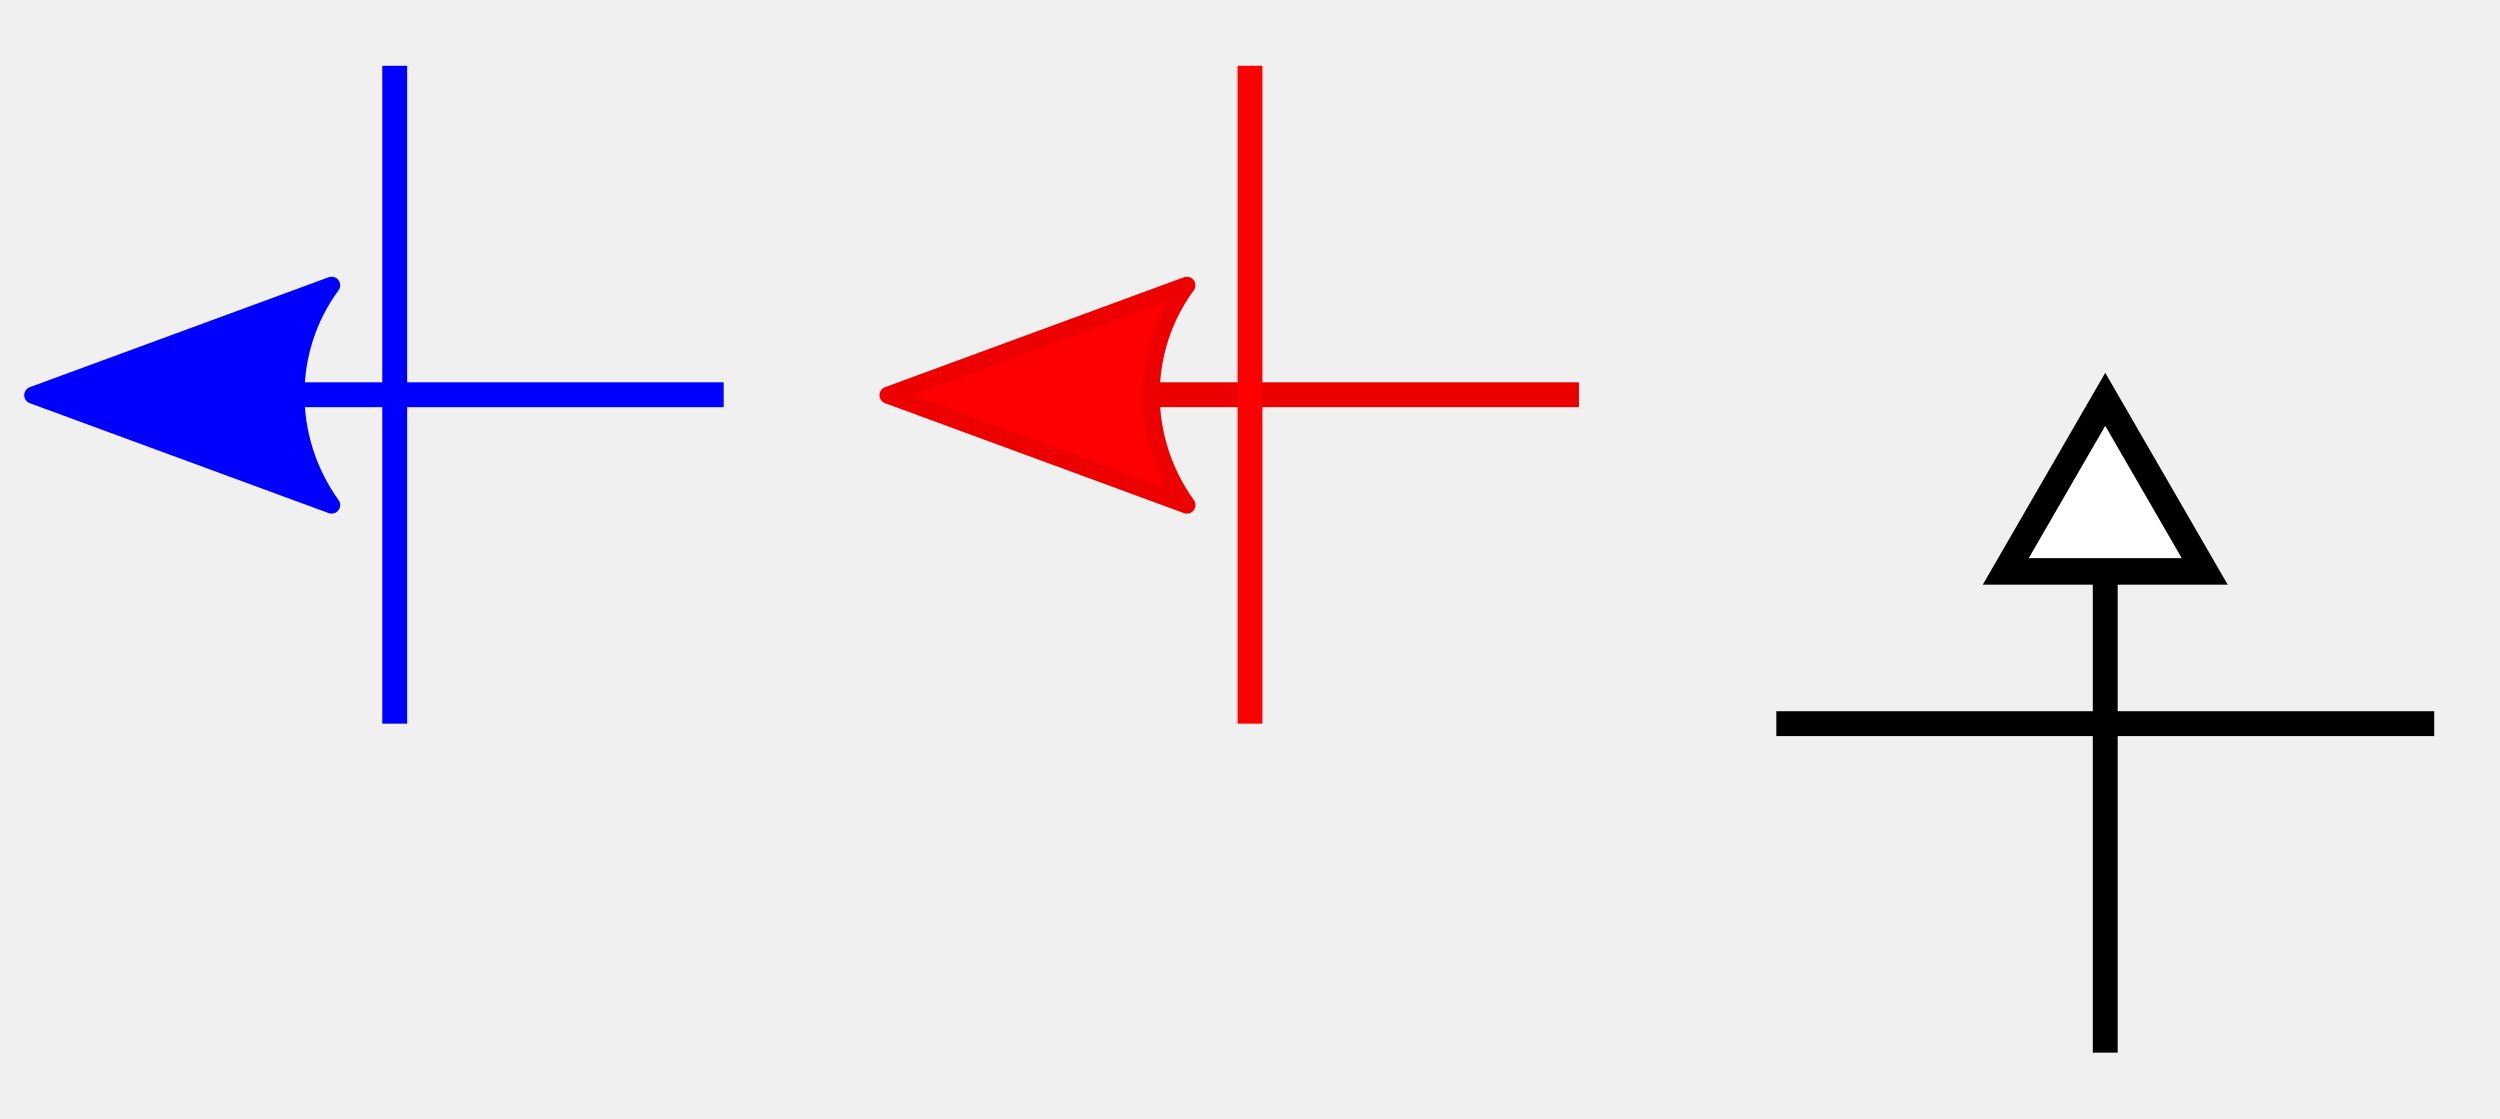
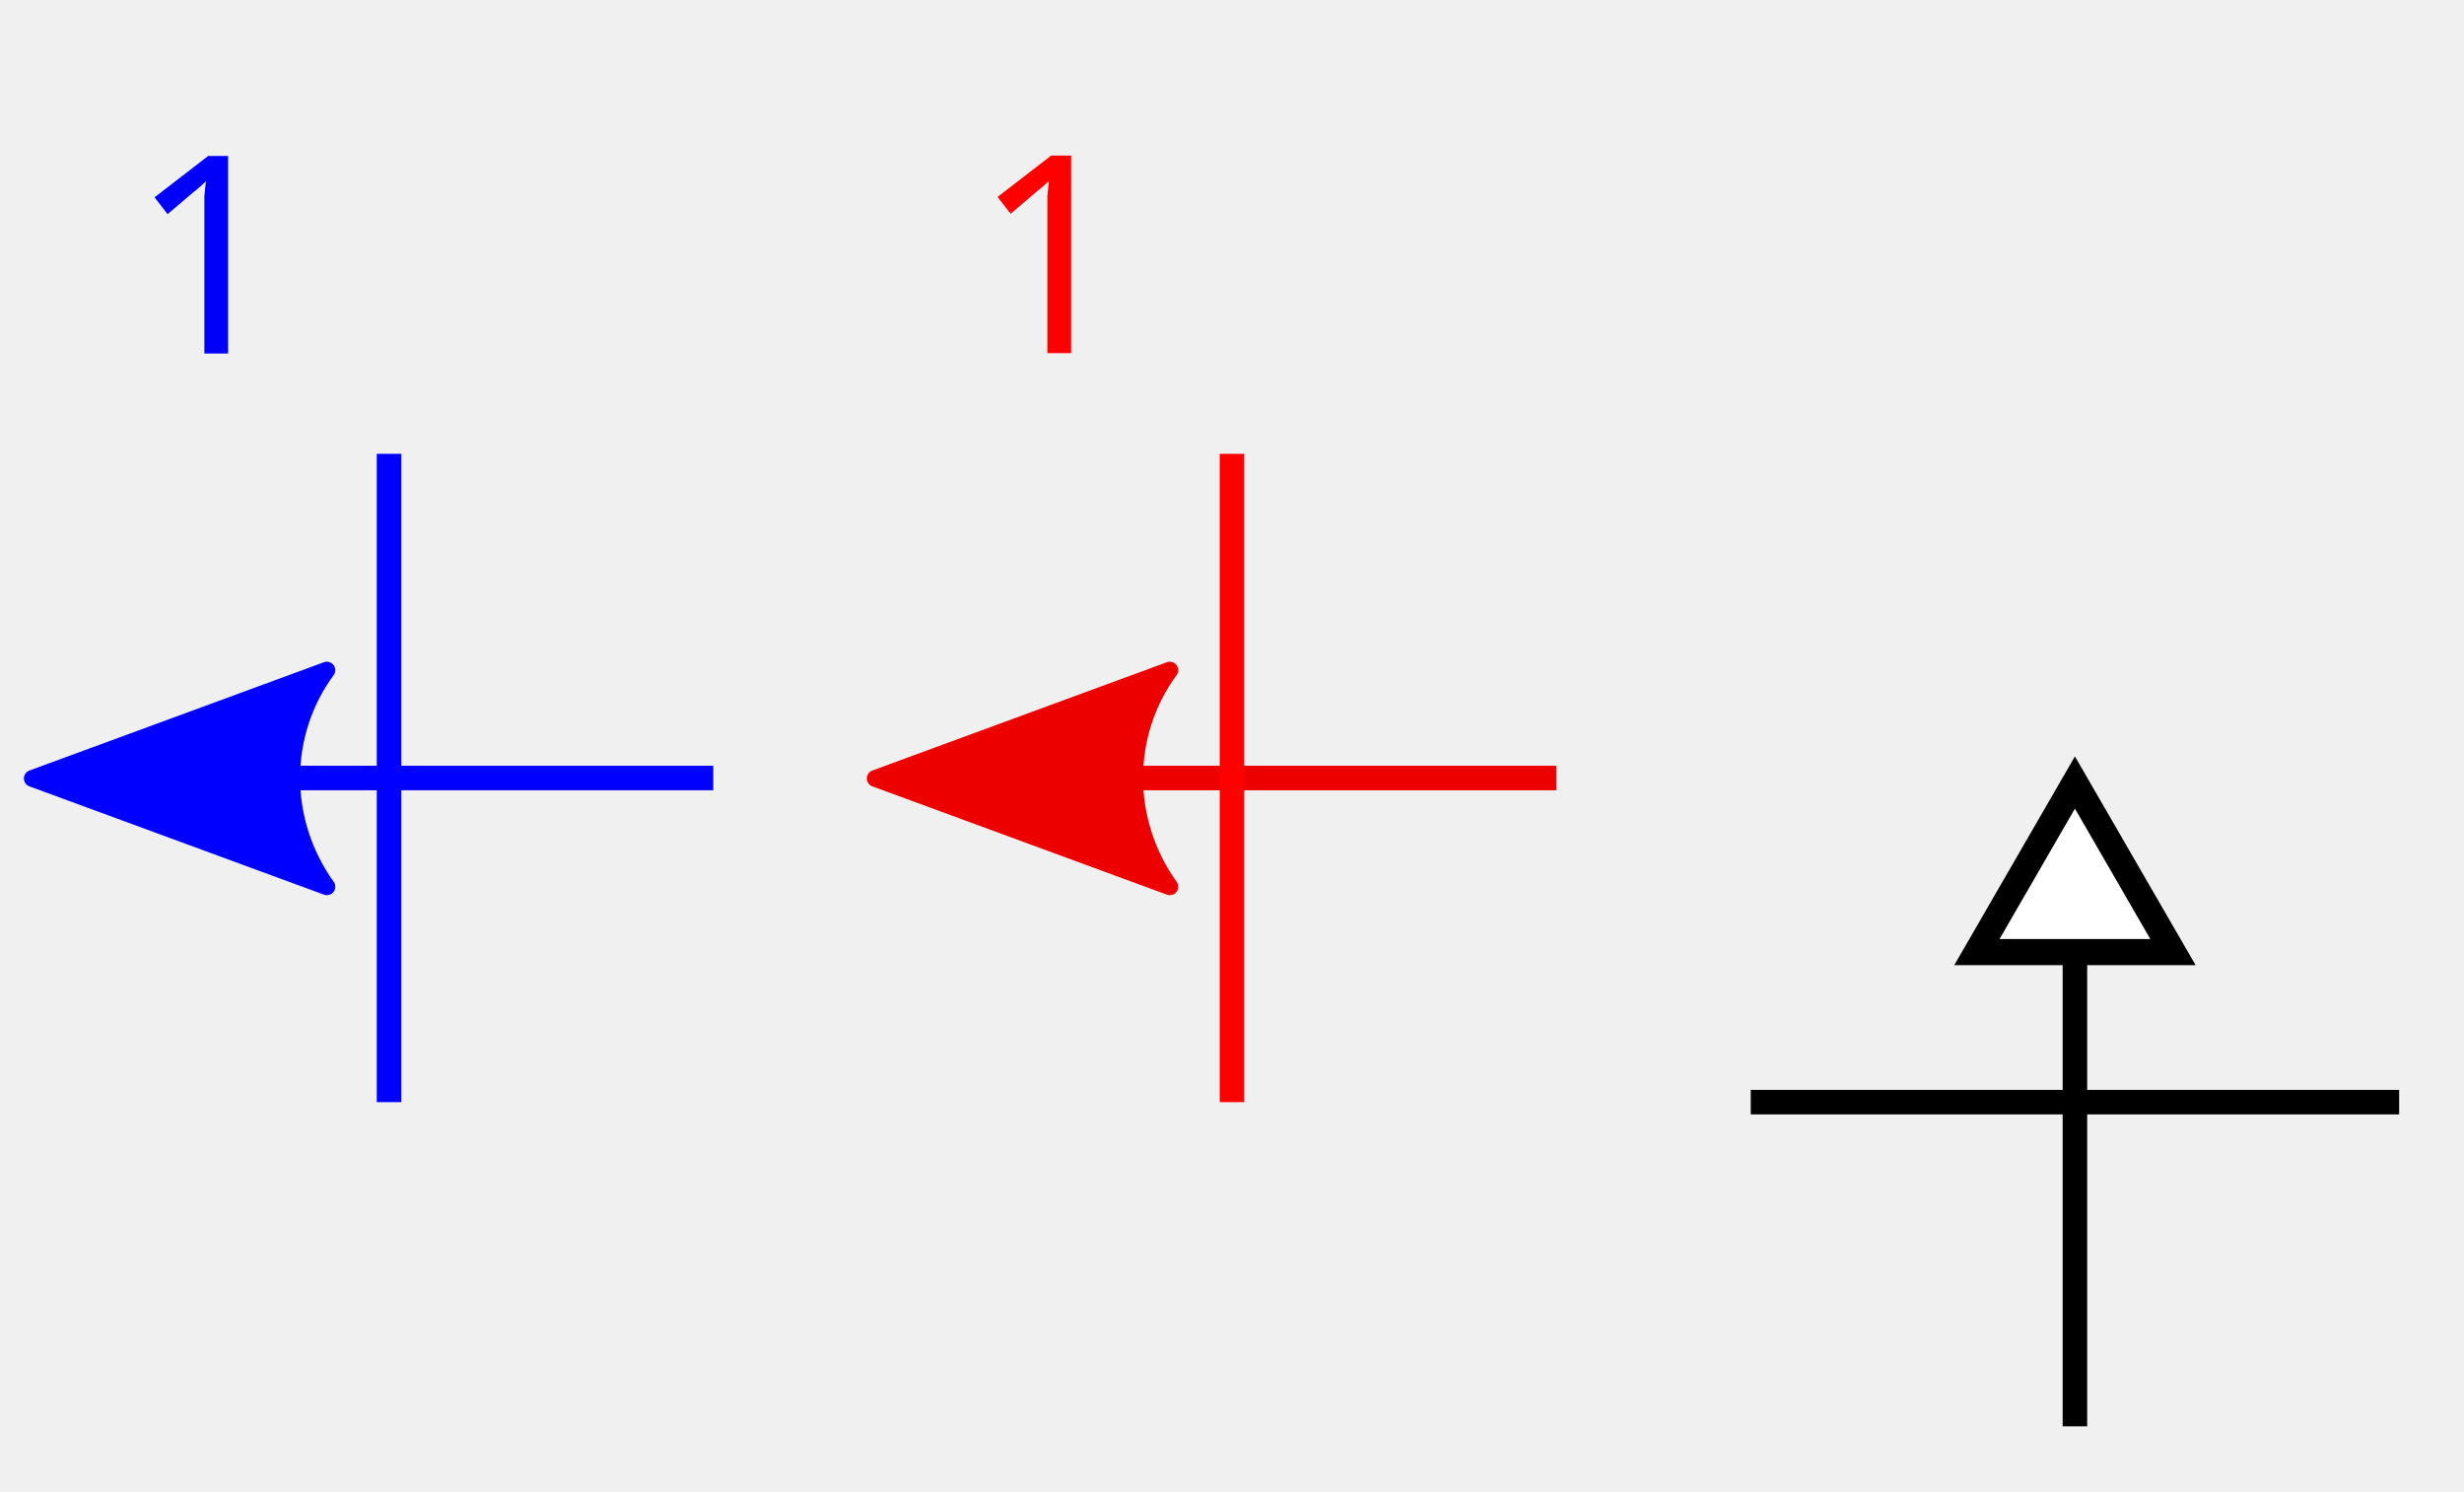
- <svg xmlns="http://www.w3.org/2000/svg" id="svg8" version="1.1" viewBox="0 0 50.271 22.49" height="22.49mm" width="50.271mm">
+ <svg xmlns="http://www.w3.org/2000/svg" width="50.271mm" height="30.427mm" viewBox="0 0 50.271 30.427" version="1.1" id="svg8">
  <defs id="defs2">
-     <marker orient="auto" refY="0" refX="0" id="marker4795" style="overflow:visible">
-       <path id="path4793" style="fill:#0000ff;fill-opacity:1;fill-rule:evenodd;stroke:#0000ff;stroke-width:0.625;stroke-linejoin:round;stroke-opacity:1" d="M 8.719,4.034 -2.207,0.016 8.719,-4.002 c -1.745,2.372 -1.735,5.617 -6e-7,8.035 z" transform="matrix(1.1,0,0,1.1,1.1,0)" />
+     <marker style="overflow:visible" id="marker4795" refX="0" refY="0" orient="auto">
+       <path transform="matrix(1.1,0,0,1.1,1.1,0)" d="M 8.719,4.034 -2.207,0.016 8.719,-4.002 c -1.745,2.372 -1.735,5.617 -6e-7,8.035 z" style="fill:#0000ff;fill-opacity:1;fill-rule:evenodd;stroke:#0000ff;stroke-width:0.625;stroke-linejoin:round;stroke-opacity:1" id="path4793" />
    </marker>
-     <marker style="overflow:visible" id="Arrow2Lstart" refX="0" refY="0" orient="auto">
-       <path transform="matrix(1.1,0,0,1.1,1.1,0)" d="M 8.719,4.034 -2.207,0.016 8.719,-4.002 c -1.745,2.372 -1.735,5.617 -6e-7,8.035 z" style="fill:#ff0000;fill-opacity:1;fill-rule:evenodd;stroke:#ec0000;stroke-width:0.625;stroke-linejoin:round;stroke-opacity:1" id="path855" />
+     <marker orient="auto" refY="0" refX="0" id="Arrow2Lstart" style="overflow:visible">
+       <path id="path855" style="fill:#ec0000;fill-opacity:1;fill-rule:evenodd;stroke:#ec0000;stroke-width:0.625;stroke-linejoin:round;stroke-opacity:1" d="M 8.719,4.034 -2.207,0.016 8.719,-4.002 c -1.745,2.372 -1.735,5.617 -6e-7,8.035 z" transform="matrix(1.1,0,0,1.1,1.1,0)" />
    </marker>
-     <marker id="ExperimentalArrow" refX="5" refY="3" orient="auto-start-reverse">
-       <path style="fill:context-stroke;stroke:#000000;stroke-opacity:1" d="M 10,3 0,6 V 0 Z" id="path1090" />
+     <marker orient="auto-start-reverse" refY="3" refX="5" id="ExperimentalArrow">
+       <path id="path1090" d="M 10,3 0,6 V 0 Z" style="fill:context-stroke;stroke:#000000;stroke-opacity:1" />
    </marker>
-     <marker style="overflow:visible" id="Tail" refX="0" refY="0" orient="auto">
-       <g style="fill:#000000;fill-opacity:1;stroke:#000000;stroke-opacity:1" transform="scale(-1.2)" id="g885">
-         <path style="fill:#000000;fill-opacity:1;fill-rule:evenodd;stroke:#000000;stroke-width:0.8;stroke-linecap:round;stroke-opacity:1" d="M -3.805,-3.959 0.544,0" id="path873" />
-         <path style="fill:#000000;fill-opacity:1;fill-rule:evenodd;stroke:#000000;stroke-width:0.8;stroke-linecap:round;stroke-opacity:1" d="M -1.287,-3.959 3.062,0" id="path875" />
-         <path style="fill:#000000;fill-opacity:1;fill-rule:evenodd;stroke:#000000;stroke-width:0.8;stroke-linecap:round;stroke-opacity:1" d="M 1.305,-3.959 5.654,0" id="path877" />
-         <path style="fill:#000000;fill-opacity:1;fill-rule:evenodd;stroke:#000000;stroke-width:0.8;stroke-linecap:round;stroke-opacity:1" d="M -3.805,4.178 0.544,0.22" id="path879" />
-         <path style="fill:#000000;fill-opacity:1;fill-rule:evenodd;stroke:#000000;stroke-width:0.8;stroke-linecap:round;stroke-opacity:1" d="M -1.287,4.178 3.062,0.22" id="path881" />
-         <path style="fill:#000000;fill-opacity:1;fill-rule:evenodd;stroke:#000000;stroke-width:0.8;stroke-linecap:round;stroke-opacity:1" d="M 1.305,4.178 5.654,0.22" id="path883" />
+     <marker orient="auto" refY="0" refX="0" id="Tail" style="overflow:visible">
+       <g id="g885" transform="scale(-1.2)" style="fill:#000000;fill-opacity:1;stroke:#000000;stroke-opacity:1">
+         <path id="path873" d="M -3.805,-3.959 0.544,0" style="fill:#000000;fill-opacity:1;fill-rule:evenodd;stroke:#000000;stroke-width:0.8;stroke-linecap:round;stroke-opacity:1" />
+         <path id="path875" d="M -1.287,-3.959 3.062,0" style="fill:#000000;fill-opacity:1;fill-rule:evenodd;stroke:#000000;stroke-width:0.8;stroke-linecap:round;stroke-opacity:1" />
+         <path id="path877" d="M 1.305,-3.959 5.654,0" style="fill:#000000;fill-opacity:1;fill-rule:evenodd;stroke:#000000;stroke-width:0.8;stroke-linecap:round;stroke-opacity:1" />
+         <path id="path879" d="M -3.805,4.178 0.544,0.22" style="fill:#000000;fill-opacity:1;fill-rule:evenodd;stroke:#000000;stroke-width:0.8;stroke-linecap:round;stroke-opacity:1" />
+         <path id="path881" d="M -1.287,4.178 3.062,0.22" style="fill:#000000;fill-opacity:1;fill-rule:evenodd;stroke:#000000;stroke-width:0.8;stroke-linecap:round;stroke-opacity:1" />
+         <path id="path883" d="M 1.305,4.178 5.654,0.22" style="fill:#000000;fill-opacity:1;fill-rule:evenodd;stroke:#000000;stroke-width:0.8;stroke-linecap:round;stroke-opacity:1" />
      </g>
    </marker>
-     <marker style="overflow:visible" id="DotM" refX="0" refY="0" orient="auto">
-       <path transform="matrix(0.4,0,0,0.4,2.96,0.4)" style="fill:#000000;fill-opacity:1;fill-rule:evenodd;stroke:#000000;stroke-width:1pt;stroke-opacity:1" d="m -2.5,-1 c 0,2.76 -2.24,5 -5,5 -2.76,0 -5,-2.24 -5,-5 0,-2.76 2.24,-5 5,-5 2.76,0 5,2.24 5,5 z" id="path901" />
+     <marker orient="auto" refY="0" refX="0" id="DotM" style="overflow:visible">
+       <path id="path901" d="m -2.5,-1 c 0,2.76 -2.24,5 -5,5 -2.76,0 -5,-2.24 -5,-5 0,-2.76 2.24,-5 5,-5 2.76,0 5,2.24 5,5 z" style="fill:#000000;fill-opacity:1;fill-rule:evenodd;stroke:#000000;stroke-width:1pt;stroke-opacity:1" transform="matrix(0.4,0,0,0.4,2.96,0.4)" />
    </marker>
-     <marker style="overflow:visible" id="EmptyTriangleOutL" refX="0" refY="0" orient="auto">
-       <path transform="matrix(0.8,0,0,0.8,-4.8,0)" style="fill:#ffffff;fill-rule:evenodd;stroke:#000000;stroke-width:1pt;stroke-opacity:1" d="M 5.77,0 -2.88,5 V -5 Z" id="path997" />
+     <marker orient="auto" refY="0" refX="0" id="EmptyTriangleOutL" style="overflow:visible">
+       <path id="path997" d="M 5.77,0 -2.88,5 V -5 Z" style="fill:#ffffff;fill-rule:evenodd;stroke:#000000;stroke-width:1pt;stroke-opacity:1" transform="matrix(0.8,0,0,0.8,-4.8,0)" />
    </marker>
-     <marker style="overflow:visible" id="DiamondL" refX="0" refY="0" orient="auto">
-       <path transform="scale(0.8)" style="fill:#000000;fill-opacity:1;fill-rule:evenodd;stroke:#000000;stroke-width:1pt;stroke-opacity:1" d="M 0,-7.071 -7.071,0 0,7.071 7.071,0 Z" id="path916" />
+     <marker orient="auto" refY="0" refX="0" id="DiamondL" style="overflow:visible">
+       <path id="path916" d="M 0,-7.071 -7.071,0 0,7.071 7.071,0 Z" style="fill:#000000;fill-opacity:1;fill-rule:evenodd;stroke:#000000;stroke-width:1pt;stroke-opacity:1" transform="scale(0.8)" />
    </marker>
-     <marker style="overflow:visible" id="SquareM" refX="0" refY="0" orient="auto">
-       <path transform="scale(0.4)" style="fill:#000000;fill-opacity:1;fill-rule:evenodd;stroke:#000000;stroke-width:1pt;stroke-opacity:1" d="M -5,-5 V 5 H 5 V -5 Z" id="path910" />
+     <marker orient="auto" refY="0" refX="0" id="SquareM" style="overflow:visible">
+       <path id="path910" d="M -5,-5 V 5 H 5 V -5 Z" style="fill:#000000;fill-opacity:1;fill-rule:evenodd;stroke:#000000;stroke-width:1pt;stroke-opacity:1" transform="scale(0.4)" />
    </marker>
-     <marker style="overflow:visible" id="DotS" refX="0" refY="0" orient="auto">
-       <path transform="matrix(0.2,0,0,0.2,1.48,0.2)" style="fill:#000000;fill-opacity:1;fill-rule:evenodd;stroke:#000000;stroke-width:1pt;stroke-opacity:1" d="m -2.5,-1 c 0,2.76 -2.24,5 -5,5 -2.76,0 -5,-2.24 -5,-5 0,-2.76 2.24,-5 5,-5 2.76,0 5,2.24 5,5 z" id="path904" />
+     <marker orient="auto" refY="0" refX="0" id="DotS" style="overflow:visible">
+       <path id="path904" d="m -2.5,-1 c 0,2.76 -2.24,5 -5,5 -2.76,0 -5,-2.24 -5,-5 0,-2.76 2.24,-5 5,-5 2.76,0 5,2.24 5,5 z" style="fill:#000000;fill-opacity:1;fill-rule:evenodd;stroke:#000000;stroke-width:1pt;stroke-opacity:1" transform="matrix(0.2,0,0,0.2,1.48,0.2)" />
    </marker>
-     <marker style="overflow:visible" id="Arrow2Mend" refX="0" refY="0" orient="auto">
-       <path transform="scale(-0.6)" d="M 8.719,4.034 -2.207,0.016 8.719,-4.002 c -1.745,2.372 -1.735,5.617 -6e-7,8.035 z" style="fill:#000000;fill-opacity:1;fill-rule:evenodd;stroke:#000000;stroke-width:0.625;stroke-linejoin:round;stroke-opacity:1" id="path864" />
+     <marker orient="auto" refY="0" refX="0" id="Arrow2Mend" style="overflow:visible">
+       <path id="path864" style="fill:#000000;fill-opacity:1;fill-rule:evenodd;stroke:#000000;stroke-width:0.625;stroke-linejoin:round;stroke-opacity:1" d="M 8.719,4.034 -2.207,0.016 8.719,-4.002 c -1.745,2.372 -1.735,5.617 -6e-7,8.035 z" transform="scale(-0.6)" />
    </marker>
-     <marker style="overflow:visible" id="marker1485" refX="0" refY="0" orient="auto">
-       <path transform="matrix(-1.1,0,0,-1.1,-1.1,0)" d="M 8.719,4.034 -2.207,0.016 8.719,-4.002 c -1.745,2.372 -1.735,5.617 -6e-7,8.035 z" style="fill:#000000;fill-opacity:1;fill-rule:evenodd;stroke:#000000;stroke-width:0.625;stroke-linejoin:round;stroke-opacity:1" id="path1483" />
+     <marker orient="auto" refY="0" refX="0" id="marker1485" style="overflow:visible">
+       <path id="path1483" style="fill:#000000;fill-opacity:1;fill-rule:evenodd;stroke:#000000;stroke-width:0.625;stroke-linejoin:round;stroke-opacity:1" d="M 8.719,4.034 -2.207,0.016 8.719,-4.002 c -1.745,2.372 -1.735,5.617 -6e-7,8.035 z" transform="matrix(-1.1,0,0,-1.1,-1.1,0)" />
    </marker>
-     <marker style="overflow:visible" id="marker1439" refX="0" refY="0" orient="auto">
-       <path transform="matrix(-1.1,0,0,-1.1,-1.1,0)" d="M 8.719,4.034 -2.207,0.016 8.719,-4.002 c -1.745,2.372 -1.735,5.617 -6e-7,8.035 z" style="fill:#ff0000;fill-opacity:1;fill-rule:evenodd;stroke:#ff0000;stroke-width:0.625;stroke-linejoin:round;stroke-opacity:1" id="path1437" />
+     <marker orient="auto" refY="0" refX="0" id="marker1439" style="overflow:visible">
+       <path id="path1437" style="fill:#ec0000;fill-opacity:1;fill-rule:evenodd;stroke:#ec0000;stroke-width:0.625;stroke-linejoin:round;stroke-opacity:1" d="M 8.719,4.034 -2.207,0.016 8.719,-4.002 c -1.745,2.372 -1.735,5.617 -6e-7,8.035 z" transform="matrix(-1.1,0,0,-1.1,-1.1,0)" />
    </marker>
-     <marker style="overflow:visible" id="Arrow2Lend" refX="0" refY="0" orient="auto">
-       <path transform="matrix(-1.1,0,0,-1.1,-1.1,0)" d="M 8.719,4.034 -2.207,0.016 8.719,-4.002 c -1.745,2.372 -1.735,5.617 -6e-7,8.035 z" style="fill:#0000ff;fill-opacity:1;fill-rule:evenodd;stroke:#0000ff;stroke-width:0.625;stroke-linejoin:round;stroke-opacity:1" id="path858" />
+     <marker orient="auto" refY="0" refX="0" id="Arrow2Lend" style="overflow:visible">
+       <path id="path858" style="fill:#0000ff;fill-opacity:1;fill-rule:evenodd;stroke:#0000ff;stroke-width:0.625;stroke-linejoin:round;stroke-opacity:1" d="M 8.719,4.034 -2.207,0.016 8.719,-4.002 c -1.745,2.372 -1.735,5.617 -6e-7,8.035 z" transform="matrix(-1.1,0,0,-1.1,-1.1,0)" />
    </marker>
-     <marker orient="auto" refY="0" refX="0" id="marker1293" style="overflow:visible">
-       <path id="path1291" d="M 0,0 5,-5 -12.5,0 5,5 Z" style="fill:#ff0000;fill-opacity:1;fill-rule:evenodd;stroke:#ff0000;stroke-width:1pt;stroke-opacity:1" transform="matrix(-0.8,0,0,-0.8,-10,0)" />
+     <marker style="overflow:visible" id="marker1293" refX="0" refY="0" orient="auto">
+       <path transform="matrix(-0.8,0,0,-0.8,-10,0)" style="fill:#ff0000;fill-opacity:1;fill-rule:evenodd;stroke:#ff0000;stroke-width:1pt;stroke-opacity:1" d="M 0,0 5,-5 -12.5,0 5,5 Z" id="path1291" />
    </marker>
-     <marker style="overflow:visible" id="Arrow1Lend" refX="0" refY="0" orient="auto">
-       <path transform="matrix(-0.8,0,0,-0.8,-10,0)" style="fill:#000000;fill-opacity:1;fill-rule:evenodd;stroke:#000000;stroke-width:1pt;stroke-opacity:1" d="M 0,0 5,-5 -12.5,0 5,5 Z" id="path840" />
+     <marker orient="auto" refY="0" refX="0" id="Arrow1Lend" style="overflow:visible">
+       <path id="path840" d="M 0,0 5,-5 -12.5,0 5,5 Z" style="fill:#000000;fill-opacity:1;fill-rule:evenodd;stroke:#000000;stroke-width:1pt;stroke-opacity:1" transform="matrix(-0.8,0,0,-0.8,-10,0)" />
    </marker>
  </defs>
-   <g transform="translate(-17.19792,-26.45833)" id="layer1">
-     <path id="path1129" d="M 18.521,34.396 H 31.75" style="fill:none;stroke:#0000ff;stroke-width:0.5;stroke-linecap:butt;stroke-linejoin:miter;stroke-miterlimit:4;stroke-dasharray:none;stroke-opacity:1;marker-start:url(#marker4795)" />
-     <path id="path1131" d="M 25.135,41.01 V 27.781" style="fill:none;stroke:#0000ff;stroke-width:0.5;stroke-linecap:butt;stroke-linejoin:miter;stroke-miterlimit:4;stroke-dasharray:none;stroke-opacity:1;marker-start:" />
-     <path style="fill:#ff0000;stroke:#ec0000;stroke-width:0.5;stroke-linecap:butt;stroke-linejoin:miter;stroke-miterlimit:4;stroke-dasharray:none;stroke-opacity:1;marker-start:url(#Arrow2Lstart)" d="M 35.719,34.396 H 48.948" id="path1129-3" />
-     <path style="fill:none;stroke:#ff0000;stroke-width:0.5;stroke-linecap:butt;stroke-linejoin:miter;stroke-miterlimit:4;stroke-dasharray:none;stroke-opacity:1" d="M 42.333,41.01 V 27.781" id="path1131-8" />
-     <path style="fill:none;stroke:#000000;stroke-width:0.5;stroke-linecap:butt;stroke-linejoin:miter;stroke-miterlimit:4;stroke-dasharray:none;stroke-opacity:1" d="M 52.917,41.01 H 66.146" id="path1129-7" />
-     <path style="fill:none;stroke:#000000;stroke-width:0.5;stroke-linecap:butt;stroke-linejoin:miter;stroke-miterlimit:4;stroke-dasharray:none;stroke-opacity:1;marker-end:url(#EmptyTriangleOutL);paint-order:stroke markers fill" d="M 59.531,47.625 V 34.396" id="path1131-80" />
-     <path id="path2491" d="M 42.333,56.885 Z" style="fill:none;stroke:#000000;stroke-width:0.265px;stroke-linecap:butt;stroke-linejoin:miter;stroke-opacity:1" />
+   <g id="layer1" transform="translate(-17.19792,-18.52083)">
+     <path style="fill:none;stroke:#0000ff;stroke-width:0.5;stroke-linecap:butt;stroke-linejoin:miter;stroke-miterlimit:4;stroke-dasharray:none;stroke-opacity:1;marker-start:url(#marker4795)" d="M 18.521,34.396 H 31.75" id="path1129" />
+     <path style="fill:none;stroke:#0000ff;stroke-width:0.5;stroke-linecap:butt;stroke-linejoin:miter;stroke-miterlimit:4;stroke-dasharray:none;stroke-opacity:1;marker-end:" d="M 25.135,41.01 V 27.781" id="path1131" />
+     <path id="path1129-3" d="M 35.719,34.396 H 48.948" style="fill:none;fill-opacity:1;stroke:#ec0000;stroke-width:0.5;stroke-linecap:butt;stroke-linejoin:miter;stroke-miterlimit:4;stroke-dasharray:none;stroke-opacity:1;marker-start:url(#Arrow2Lstart)" />
+     <path id="path1131-8" d="M 42.333,41.01 V 27.781" style="fill:none;stroke:#ff0000;stroke-width:0.5;stroke-linecap:butt;stroke-linejoin:miter;stroke-miterlimit:4;stroke-dasharray:none;stroke-opacity:1;marker-start:" />
+     <path id="path1129-7" d="M 52.917,41.01 H 66.146" style="fill:none;stroke:#000000;stroke-width:0.5;stroke-linecap:butt;stroke-linejoin:miter;stroke-miterlimit:4;stroke-dasharray:none;stroke-opacity:1" />
+     <path id="path1131-80" d="M 59.531,47.625 V 34.396" style="fill:none;stroke:#000000;stroke-width:0.5;stroke-linecap:butt;stroke-linejoin:miter;stroke-miterlimit:4;stroke-dasharray:none;stroke-opacity:1;marker-end:url(#EmptyTriangleOutL);paint-order:stroke markers fill" />
+     <path style="fill:none;stroke:#000000;stroke-width:0.265px;stroke-linecap:butt;stroke-linejoin:miter;stroke-opacity:1" d="M 42.333,56.885 Z" id="path2491" />
+     <text id="text2824" y="25.731" x="25.135" style="font-size:5.644px;line-height:1.25;font-family:sans-serif;text-align:center;text-anchor:middle;fill:#0000fa;fill-opacity:1;stroke-width:0.265" xml:space="preserve">
+       <tspan style="font-size:5.644px;fill:#0000fa;fill-opacity:1;stroke-width:0.265" y="25.731" x="25.135" id="tspan2822">1</tspan>
+     </text>
+     <text id="text3603" y="25.73" x="42.333" style="font-size:5.644px;line-height:1.25;font-family:sans-serif;text-align:center;text-anchor:middle;fill:#ff0000;fill-opacity:1;stroke-width:0.265" xml:space="preserve">
+       <tspan style="font-size:5.644px;fill:#ff0000;fill-opacity:1;stroke-width:0.265" y="25.73" x="42.333" id="tspan3601">1</tspan>
+     </text>
  </g>
</svg>
